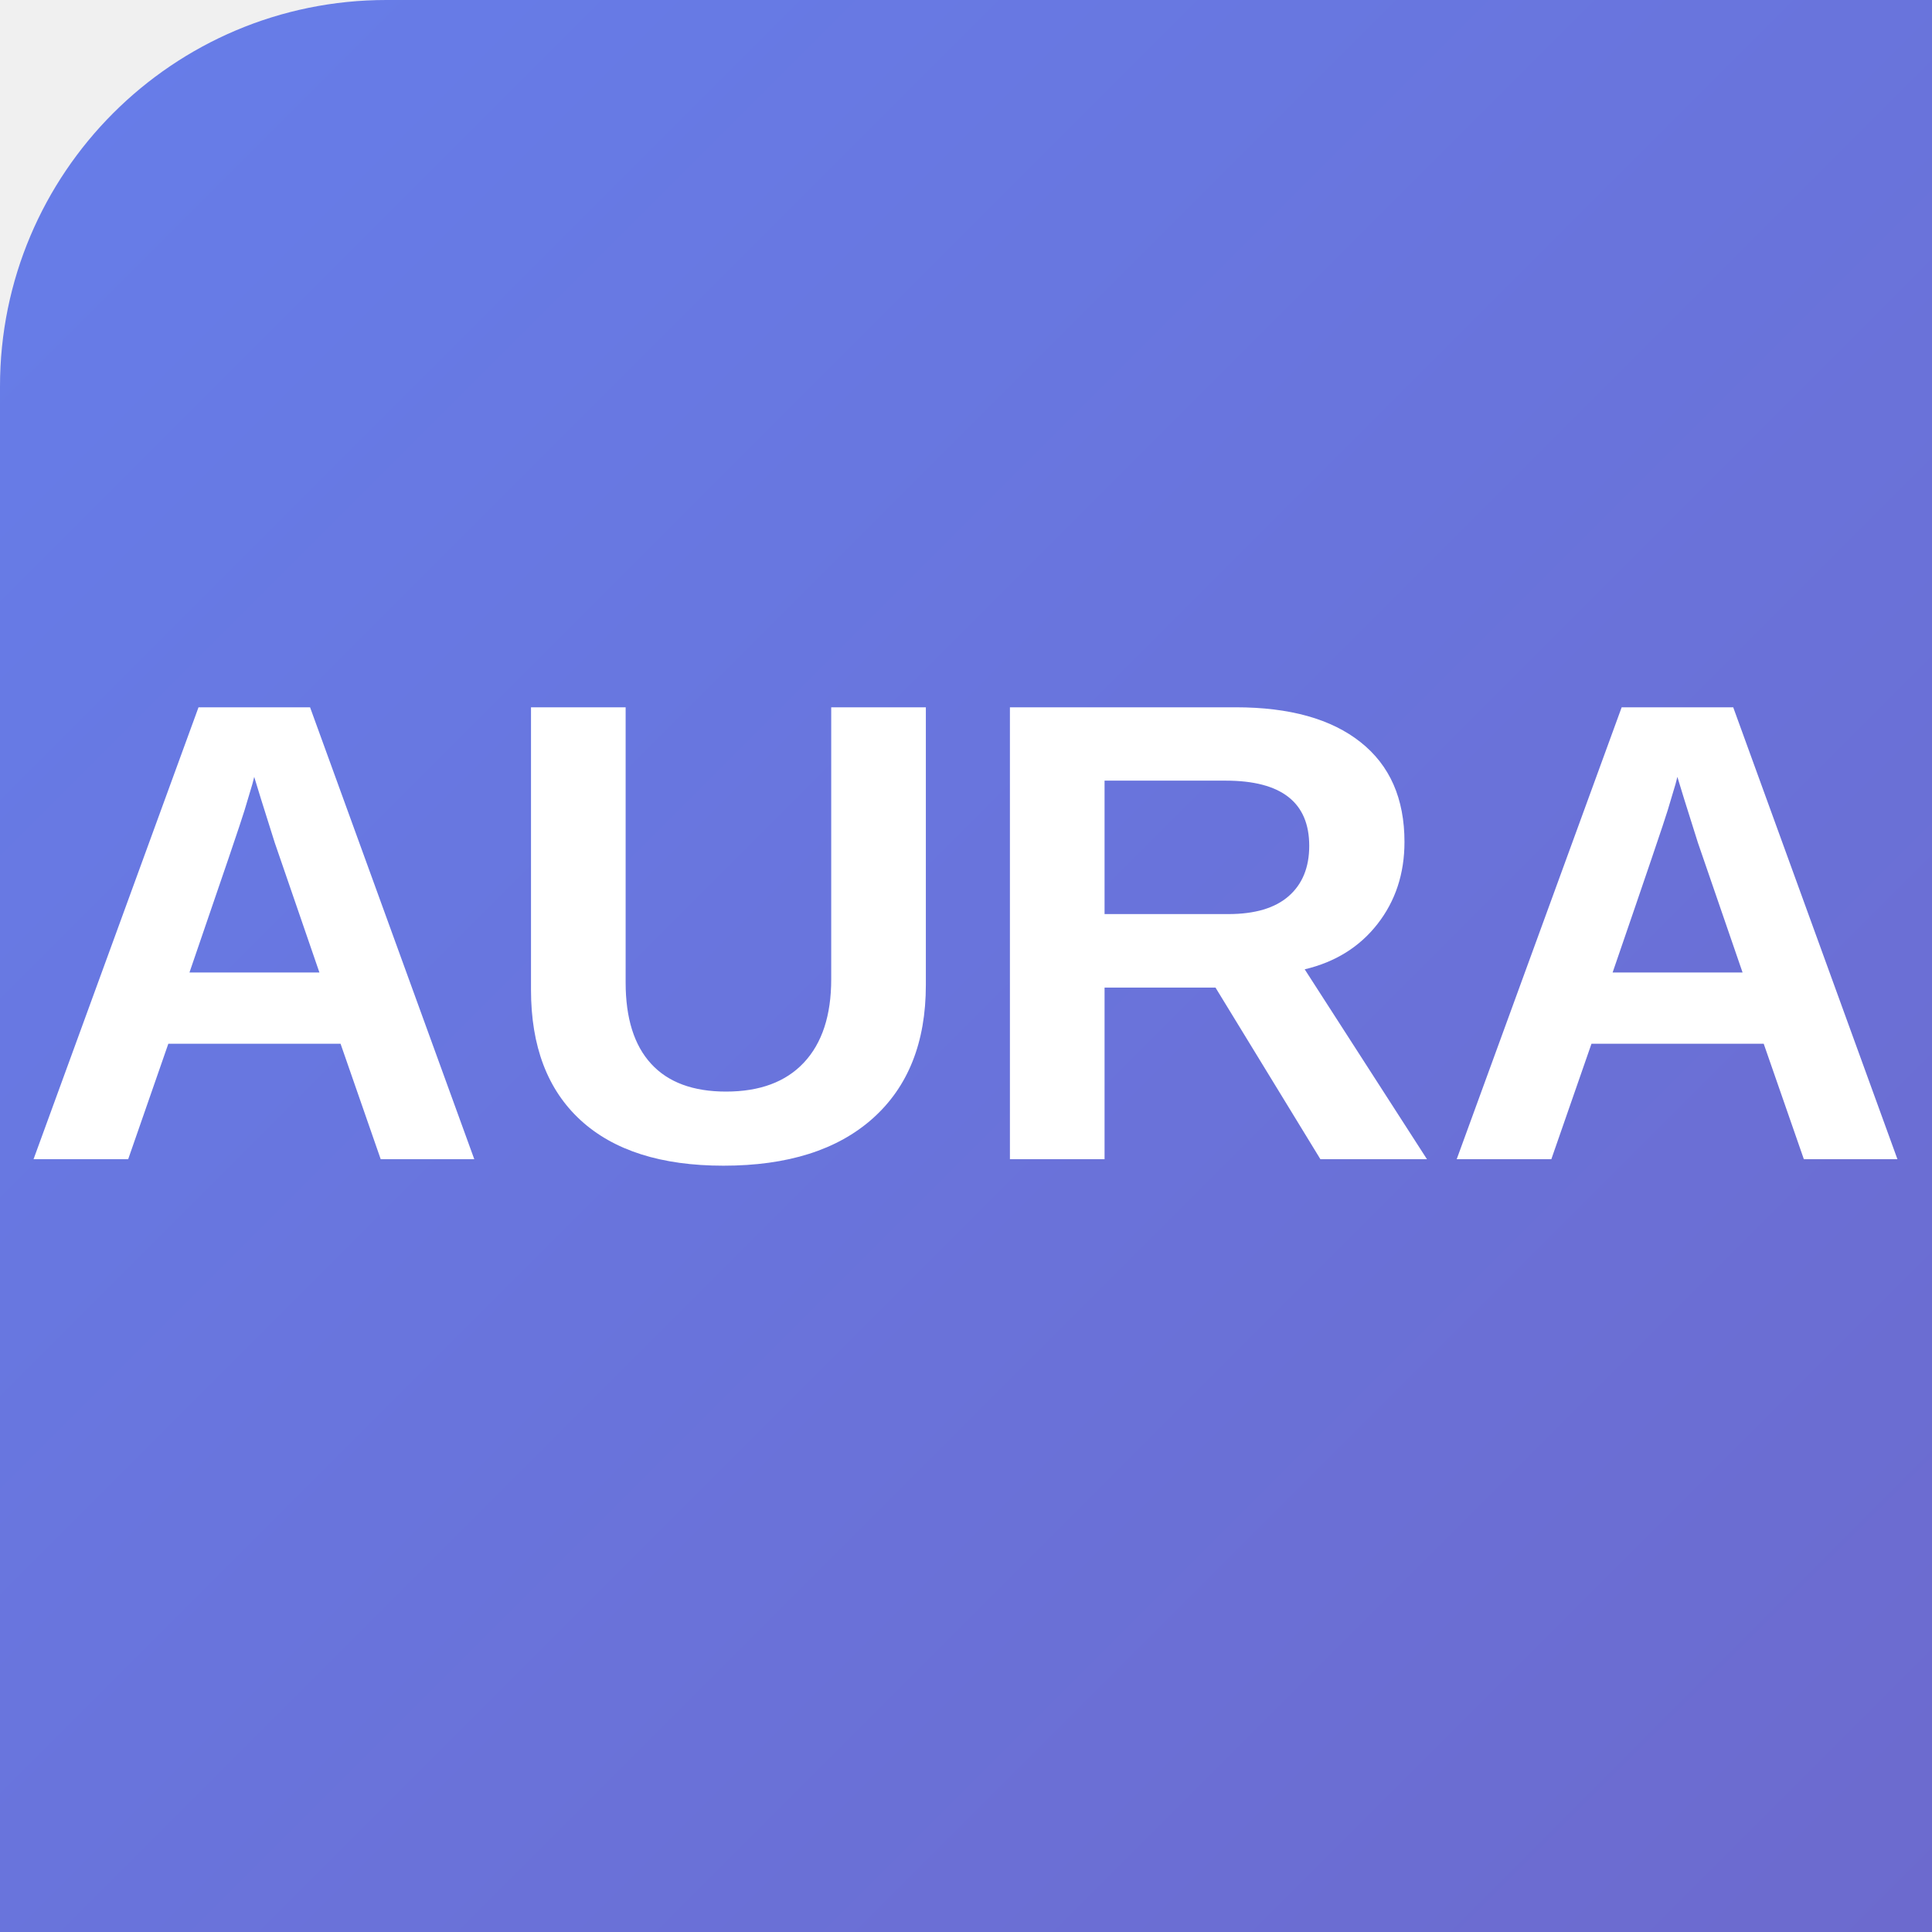
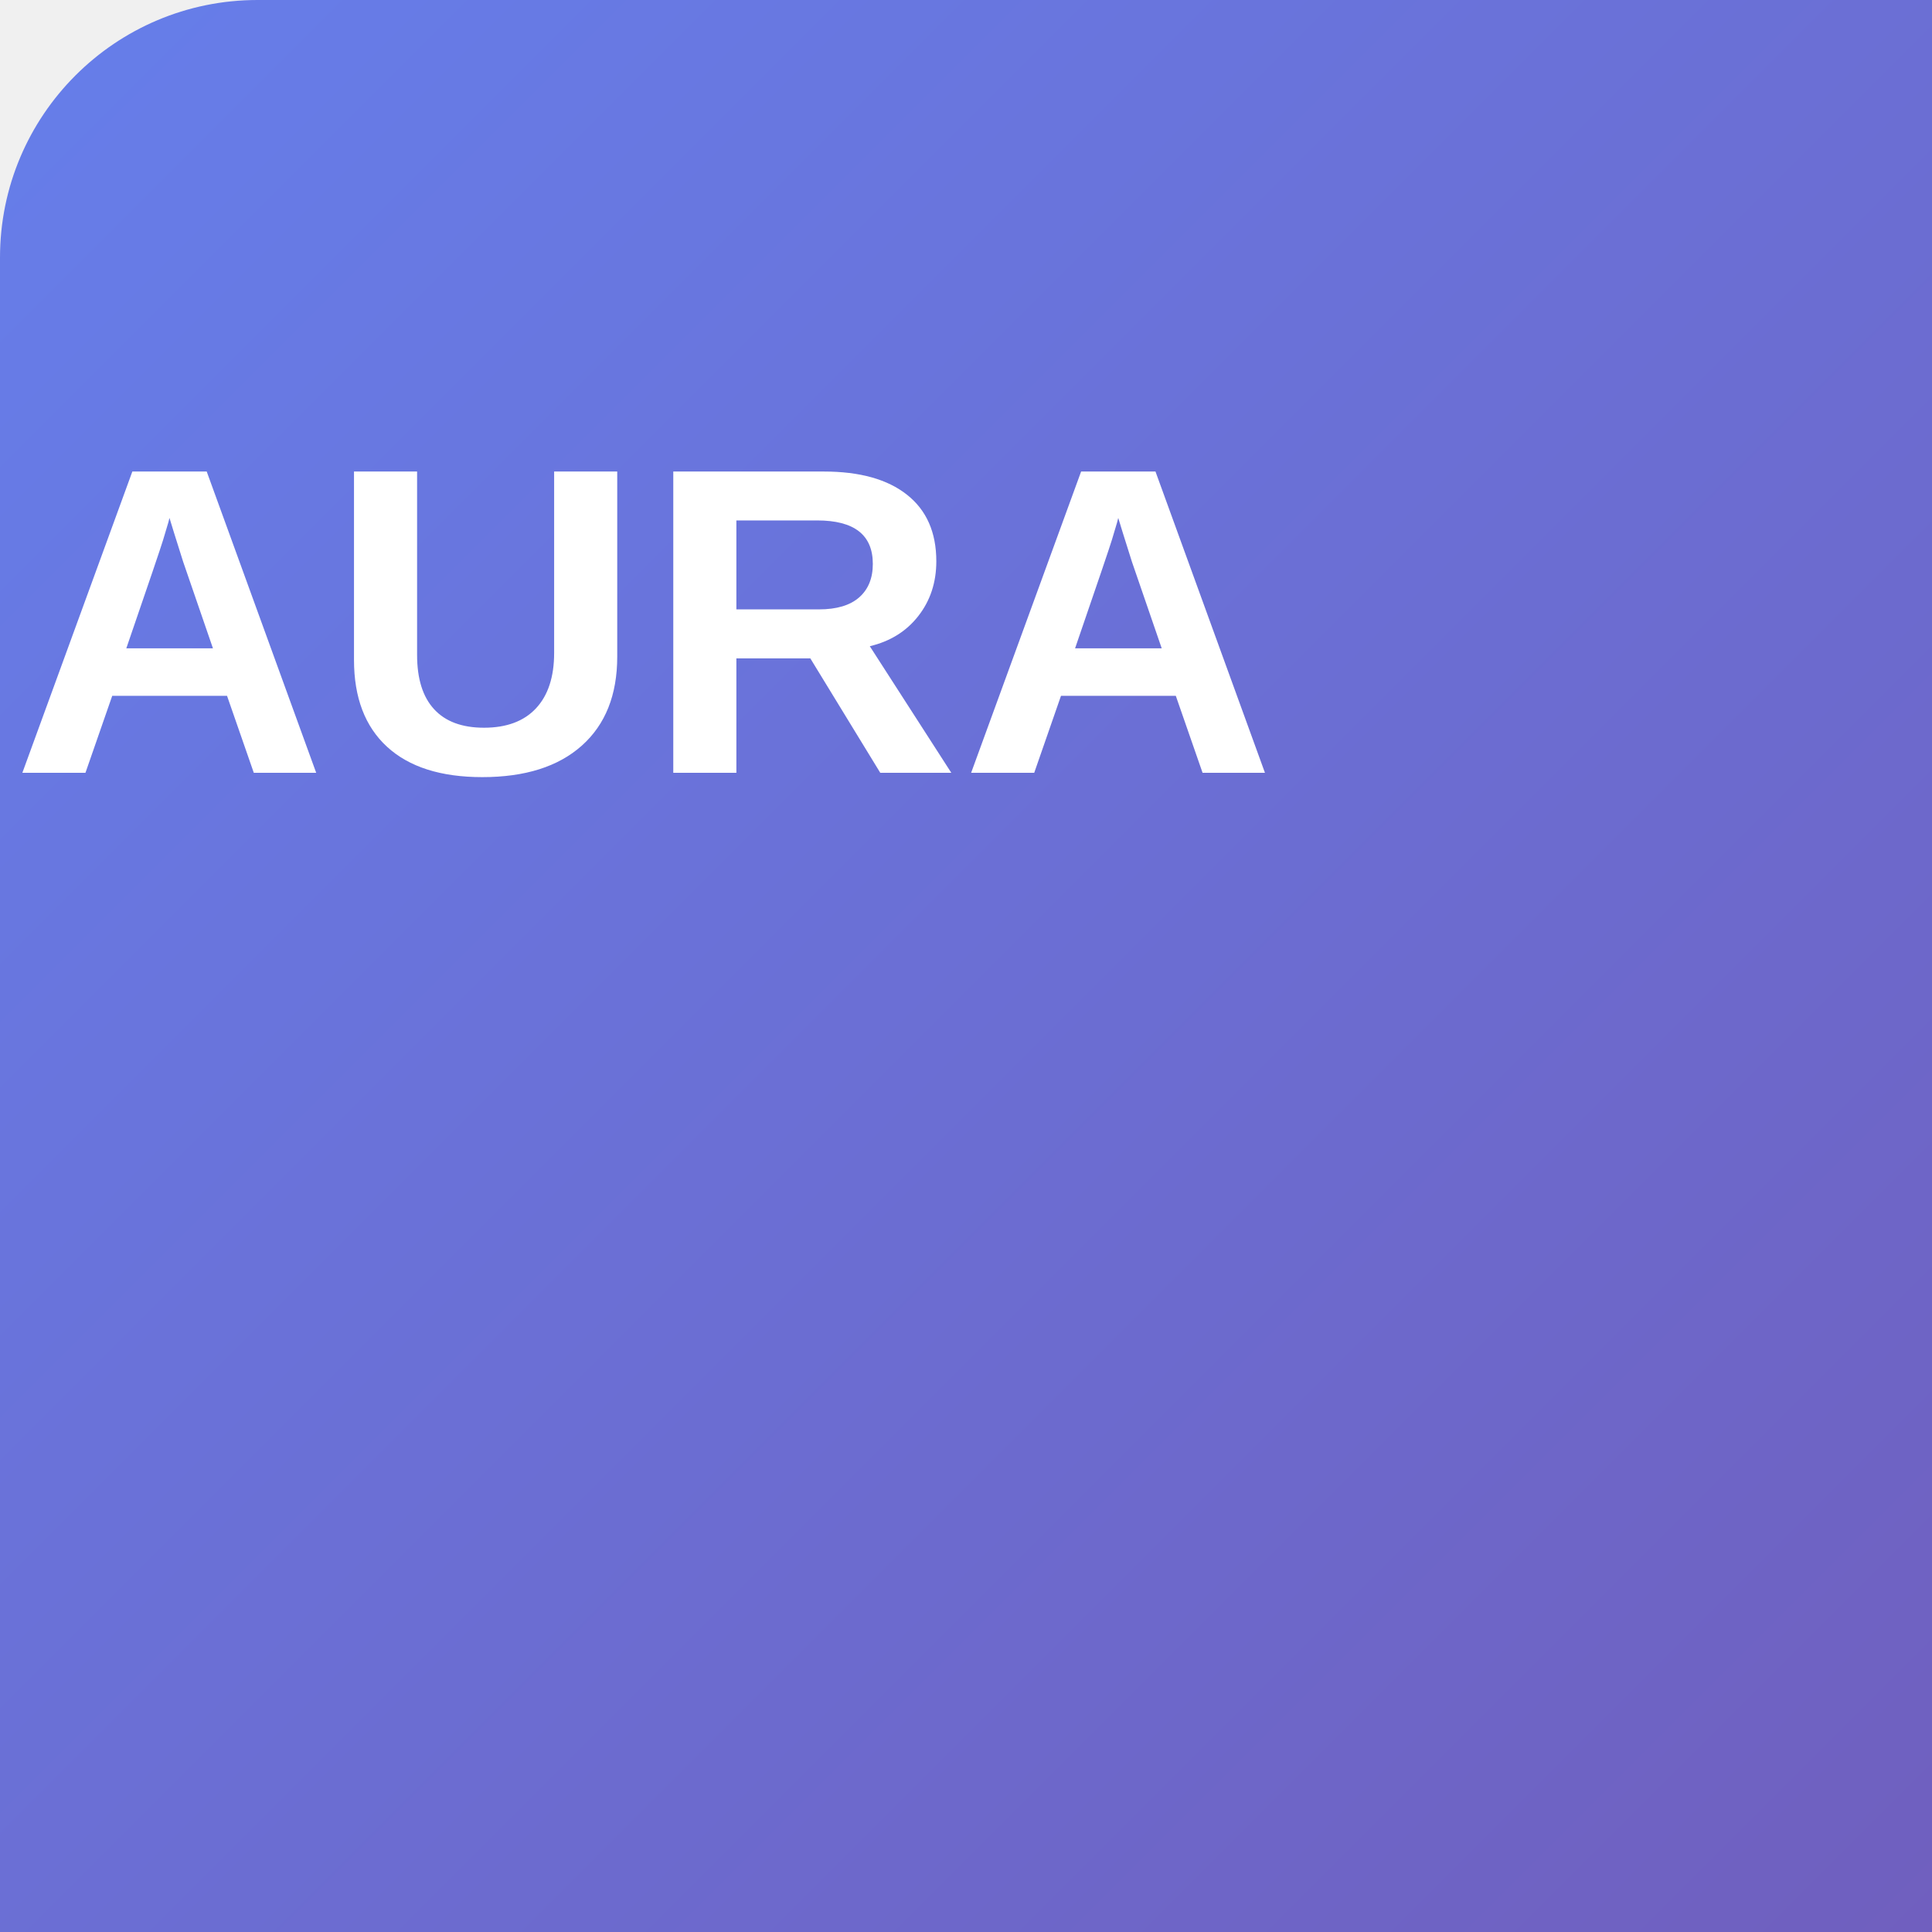
- <svg xmlns="http://www.w3.org/2000/svg" width="500" height="500" viewBox="0 0 200 200" fill="none">
+ <svg xmlns="http://www.w3.org/2000/svg" width="500" height="500" viewBox="0 0 300 300" fill="none">
  <rect width="500" height="500" rx="40" fill="url(#gradient)" />
  <text x="100" y="120" font-family="Arial, sans-serif" font-size="68" font-weight="bold" text-anchor="middle" fill="white">AURA</text>
  <defs>
    <linearGradient id="gradient" x1="0%" y1="0%" x2="100%" y2="100%">
      <stop offset="0%" style="stop-color:#667eea;stop-opacity:1" />
      <stop offset="100%" style="stop-color:#764ba2;stop-opacity:1" />
    </linearGradient>
  </defs>
</svg>
